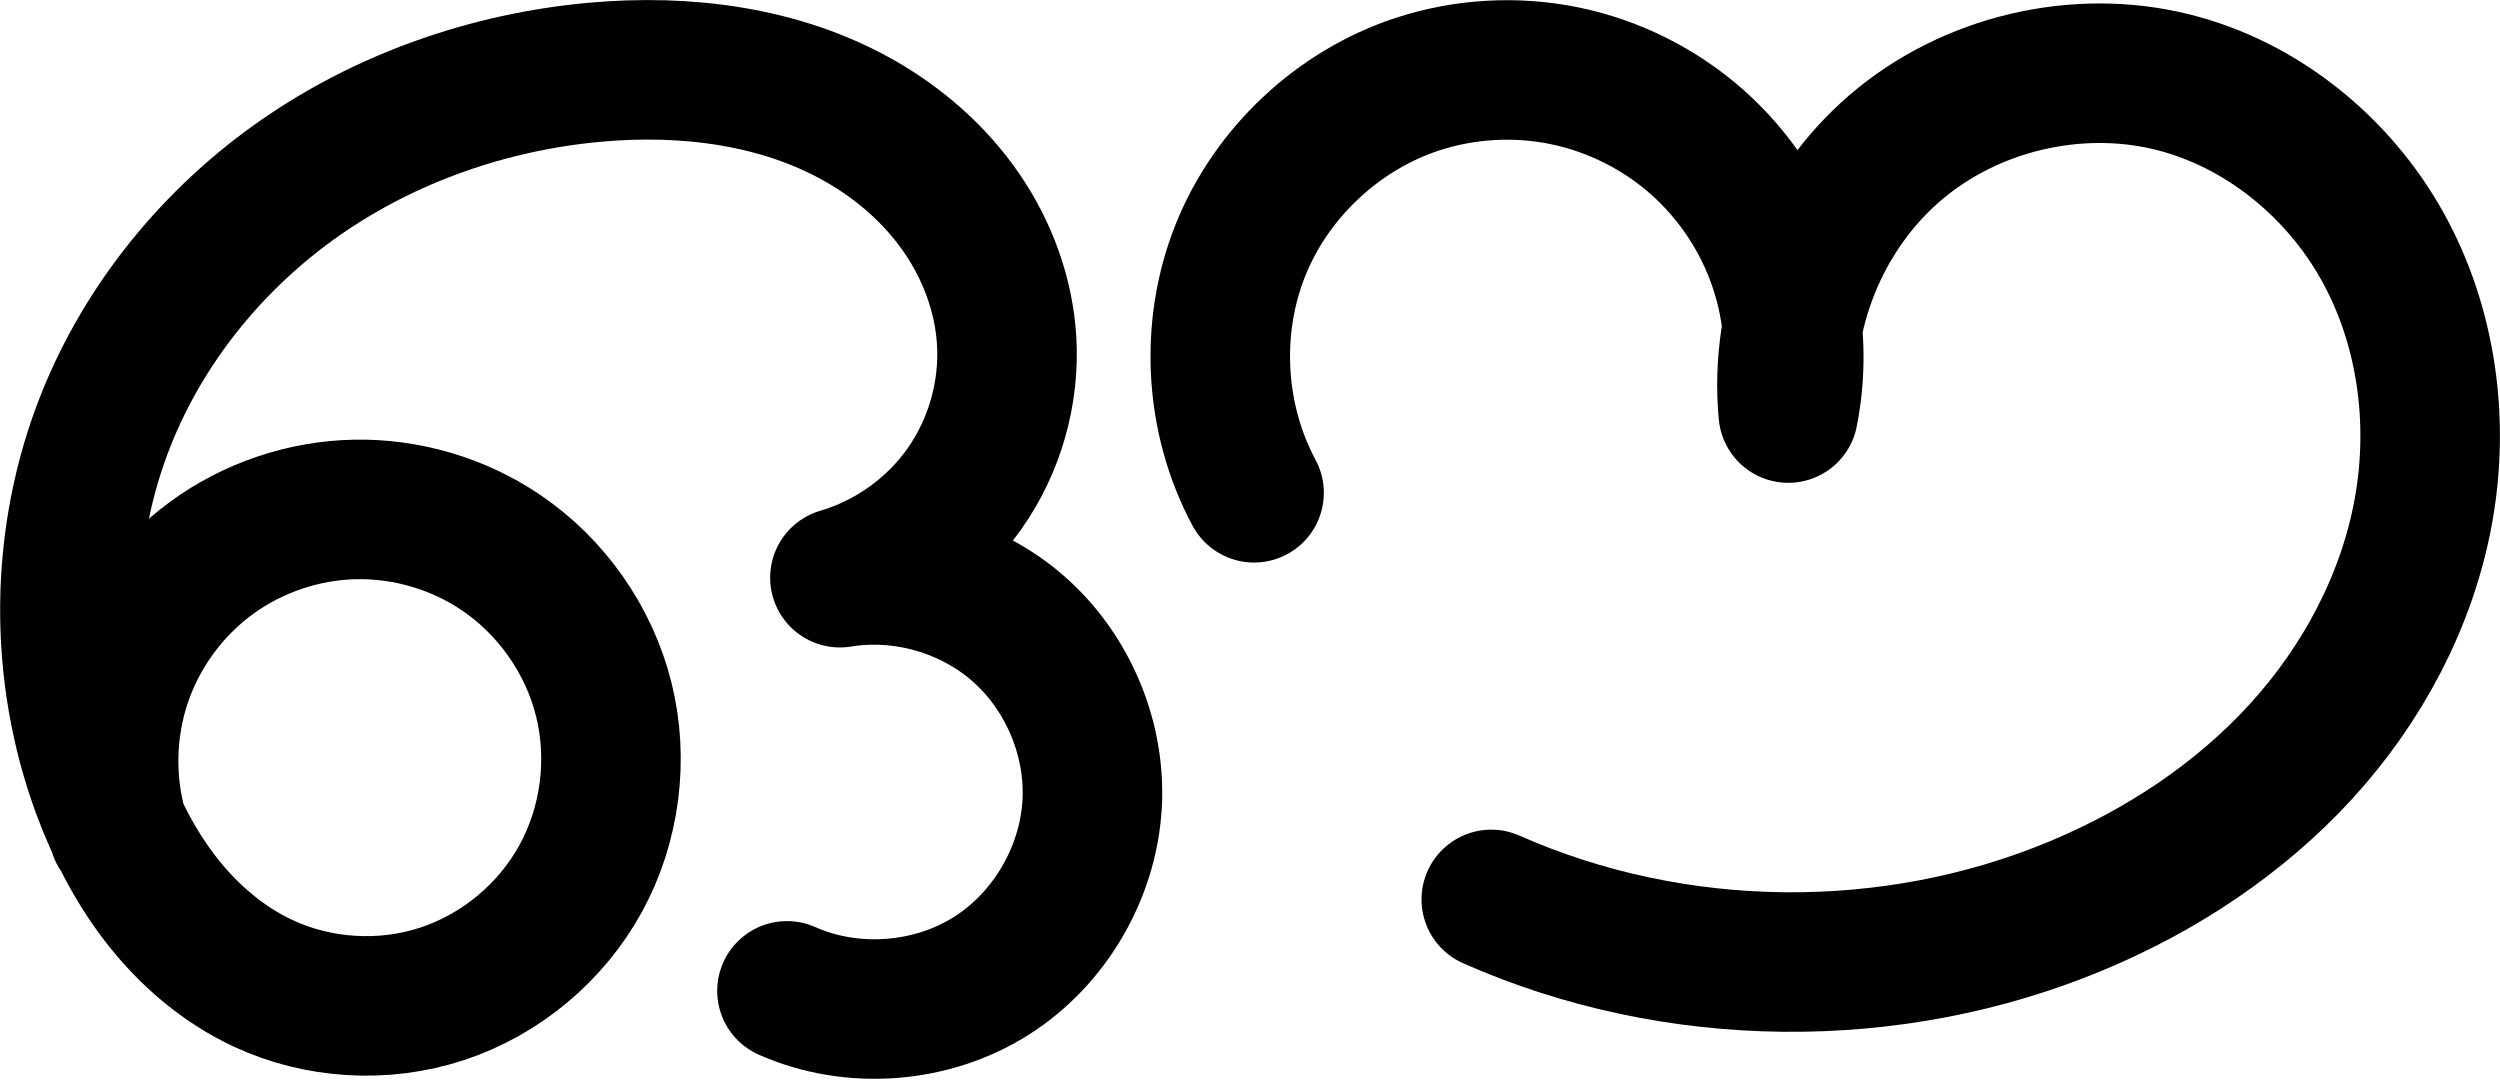
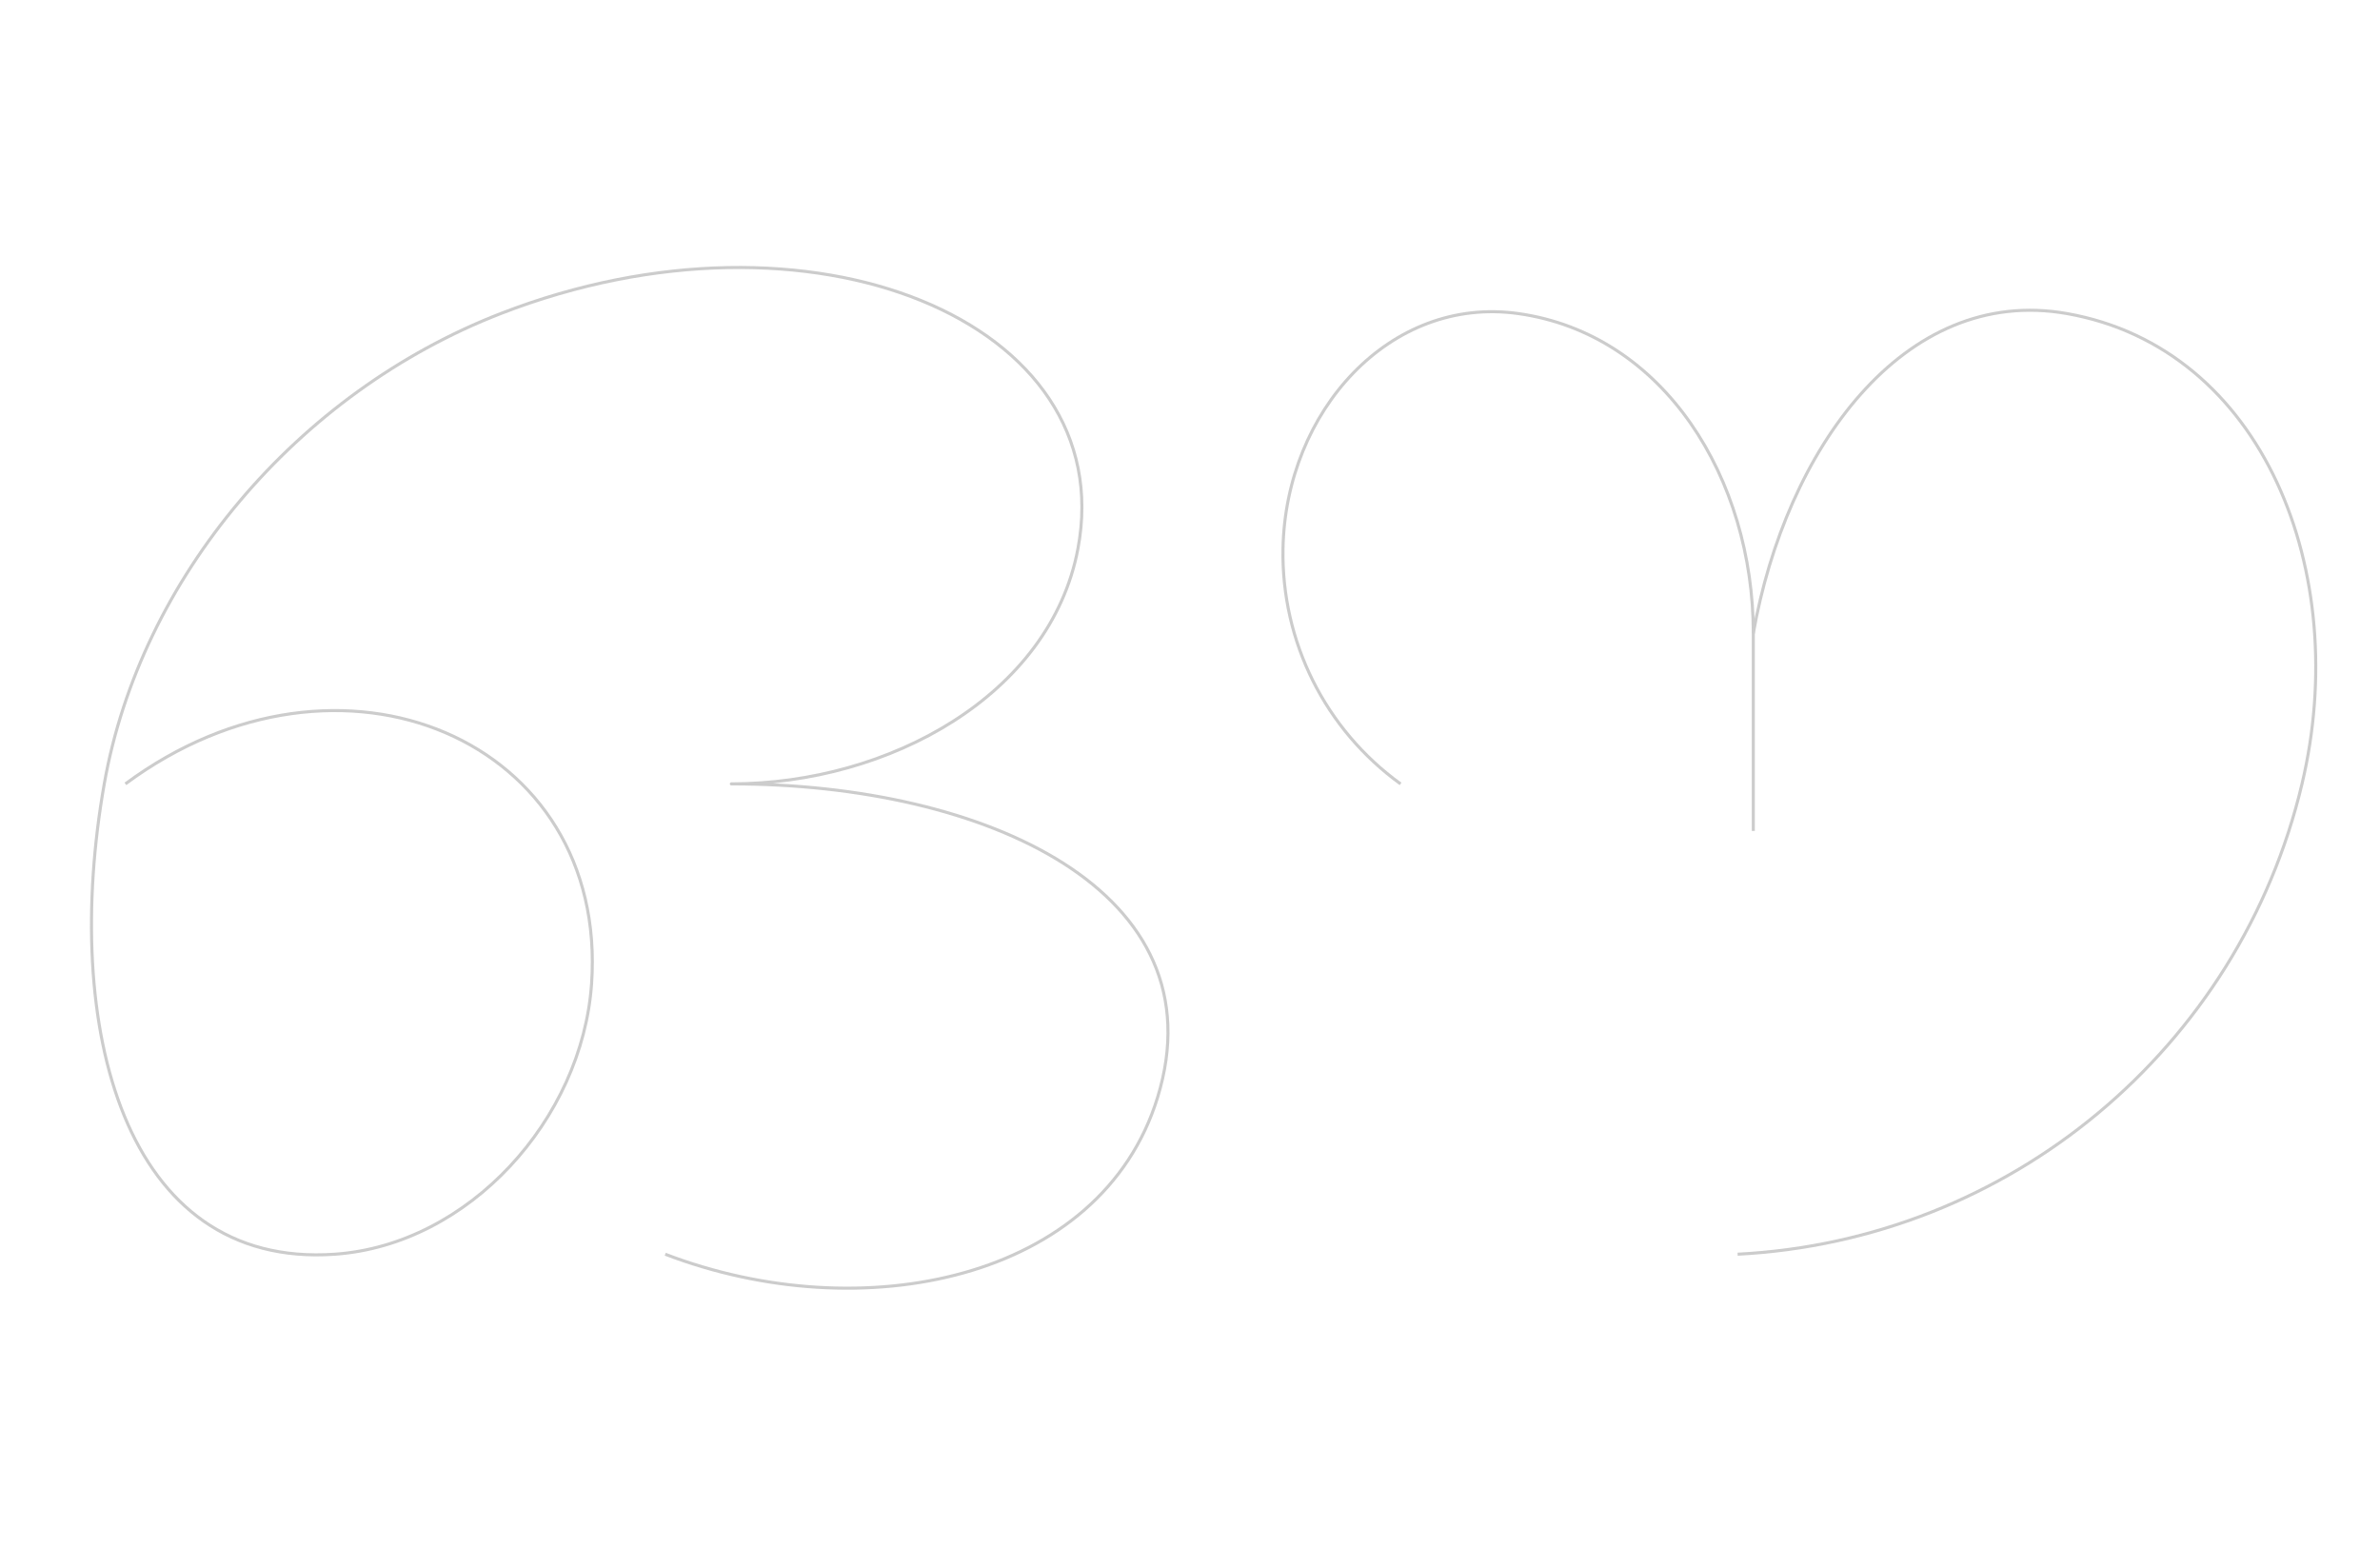
- <svg xmlns="http://www.w3.org/2000/svg" width="627.095" height="270.707" id="svg2992" version="1.1">
-   <defs id="defs5498">
-     </defs>
-   <g id="layer1" transform="translate(-455.4313,223.6085)">
-     <path style="fill:none;fill-rule:evenodd;stroke:#000000;stroke-width:35;stroke-linecap:round;stroke-linejoin:round;stroke-miterlimit:4;stroke-dasharray:none;stroke-opacity:1" d="m 485.2,-14.986 c -3.621,-12.35 -3.341,-25.814 0.79,-38.003 4.131,-12.189 12.094,-23.049 22.477,-30.654 10.383,-7.605 23.139,-11.92 36.007,-12.18 12.868,-0.26 25.788,3.535 36.47,10.713 12.8,8.601 22.257,22.063 25.958,37.034 3.702,14.971 1.601,31.307 -5.811,44.83 -7.412,13.523 -20.071,24.092 -34.716,28.922 -14.645,4.83 -31.127,3.862 -45.085,-2.697 -9.723,-4.569 -18.133,-11.702 -24.824,-20.107 -6.69,-8.405 -11.703,-18.063 -15.44,-28.135 -11.044,-29.763 -10.765,-63.619 1.004,-93.103 9.765,-24.463 27.187,-45.678 48.81,-60.718 21.624,-15.041 47.333,-23.953 73.561,-26.379 22.925,-2.12 46.887,0.853 66.871,12.286 9.992,5.717 18.856,13.509 25.375,22.997 6.518,9.488 10.639,20.691 11.299,32.184 0.748,13.032 -3.041,26.281 -10.565,36.947 -7.524,10.666 -18.735,18.68 -31.263,22.346 15.792,-2.59 32.64,2.214 44.692,12.741 12.052,10.528 19.076,26.577 18.632,42.574 -0.494,17.809 -10.344,35.095 -25.412,44.6 -15.068,9.505 -34.912,10.949 -51.197,3.725" id="path4140-6-2-2-7" />
-     <g id="layer1-0" transform="translate(2114.573,-473.5246)">
-       <path style="fill:none;fill-rule:evenodd;stroke:#000000;stroke-width:35;stroke-linecap:round;stroke-linejoin:round;stroke-miterlimit:4;stroke-dasharray:none;stroke-opacity:1" d="m -1344.573,373.525 c -9.929,-18.468 -11.221,-41.356 -3.434,-60.823 7.787,-19.468 24.508,-35.151 44.434,-41.677 11.882,-3.891 24.787,-4.614 37.029,-2.074 12.243,2.54 23.794,8.337 33.147,16.634 9.354,8.297 16.486,19.075 20.468,30.928 3.982,11.852 4.803,24.751 2.356,37.012 -2.363,-24.712 7.934,-50.303 26.755,-66.491 18.821,-16.188 45.664,-22.542 69.745,-16.509 22.181,5.557 41.376,21.168 52.515,41.138 11.139,19.97 14.387,43.962 10.294,66.459 -4.093,22.497 -15.297,43.455 -30.732,60.327 -15.435,16.872 -34.986,29.742 -56.077,38.576 -46.469,19.463 -100.937,18.908 -147,-1.5" id="path4149" />
-     </g>
-   </g>
+ <svg xmlns="http://www.w3.org/2000/svg" version="1.1" width="1554.574" height="1024" viewBox="0 0 1554.574 1024">
+   <path d="M81.919 512C222.211 408.063,397.493 483.222,386.408 642.56C380.246 731.139,306.223 813.047,218.727 819.2C80.857 828.895,40.067 670.952,68.095 512C91.786 377.648,193.936 256.474,327.064 204.8C529.165 126.355,732.062 209.613,704.084 358.4C686.099 454.043,580.473 512,477.695 512C644.153 512,797.364 582.406,756.111 716.8C719.351 836.556,562.646 868.349,434.519 819.2" style="stroke:rgb(80%,80%,80%); stroke-width: 2;stroke-linejoin: round;stroke-miterlimit: 10;fill: none;" />
+   <path d="M914.83 512C865.618 476.469,836.927 419.088,838.03 358.4C839.664 268.434,908.089 193.059,991.63 204.8C1087.267 218.241,1145.23 312.997,1145.23 413.694C1145.23 413.704,1145.23 542.711,1145.23 542.722" style="stroke:rgb(80%,80%,80%); stroke-width: 2;stroke-linejoin: round;stroke-miterlimit: 10;fill: none;" />
+   <path d="M1145.23 413.694C1166.314 294.119,1243.226 185.968,1350.03 204.8C1478.351 227.426,1536.377 373.912,1503.63 512C1462.623 684.915,1312.461 810.048,1134.986 819.2" style="stroke:rgb(80%,80%,80%); stroke-width: 2;stroke-linejoin: round;stroke-miterlimit: 10;fill: none;" />
</svg>
